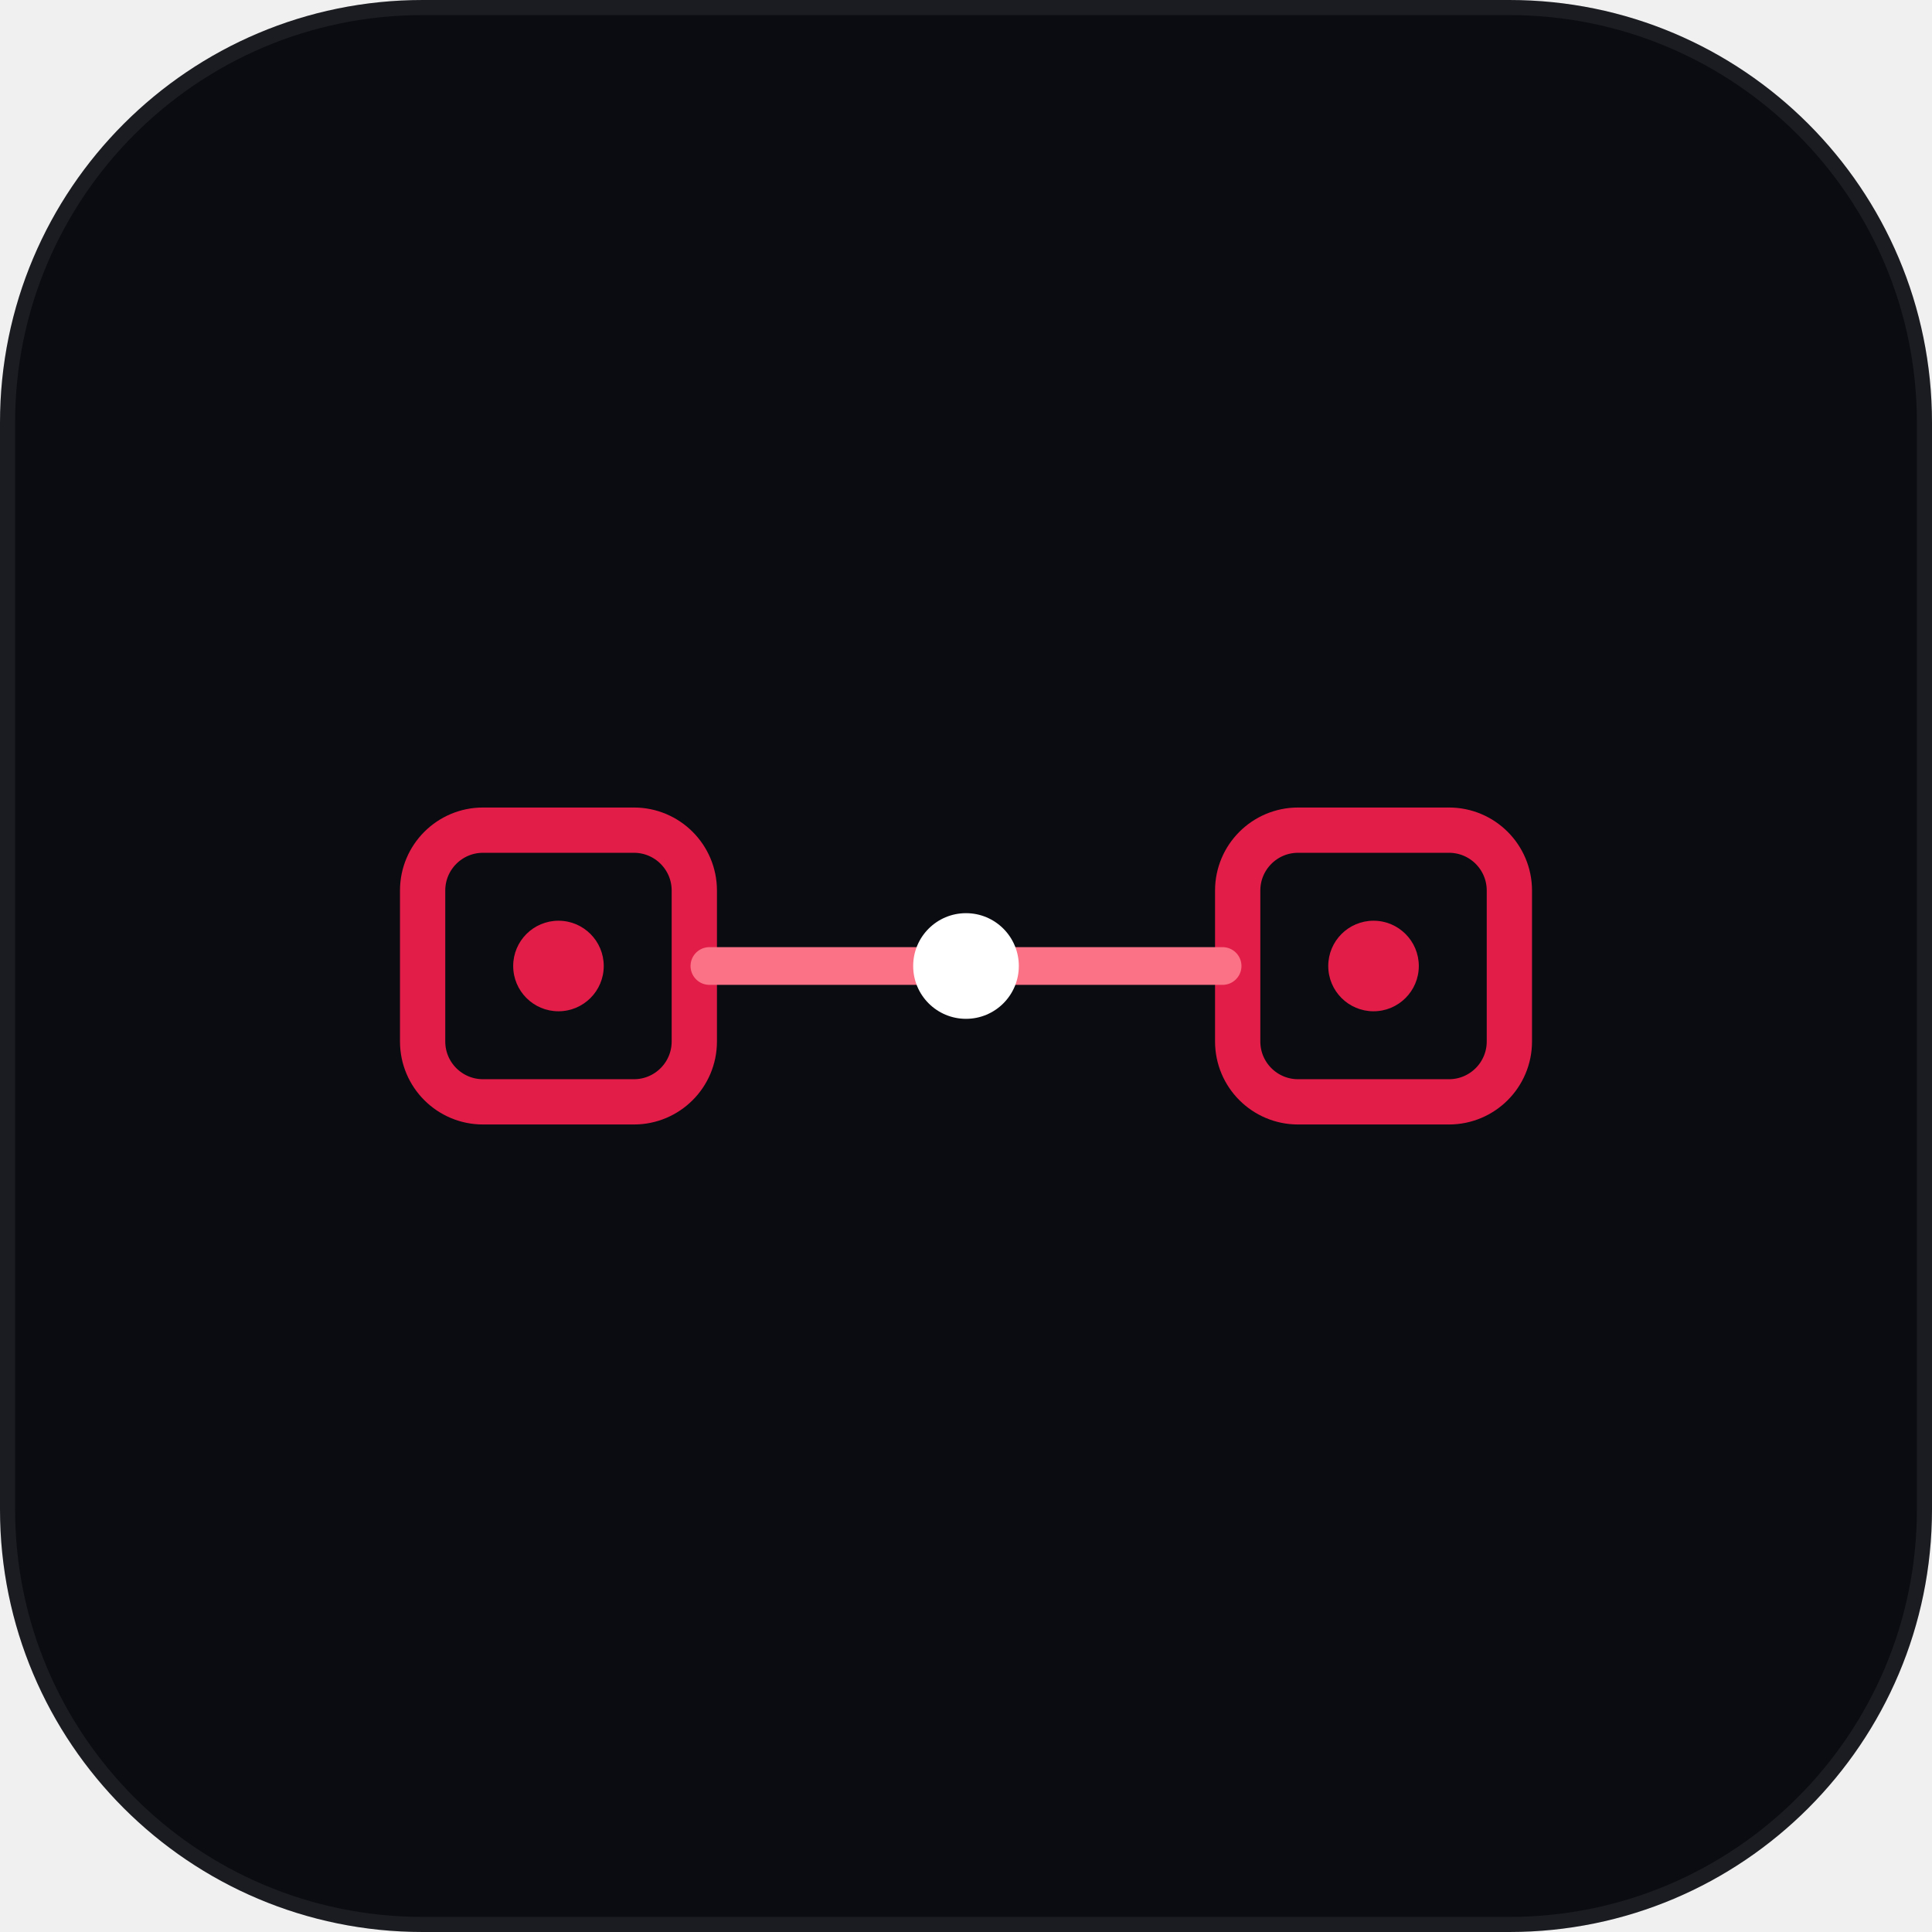
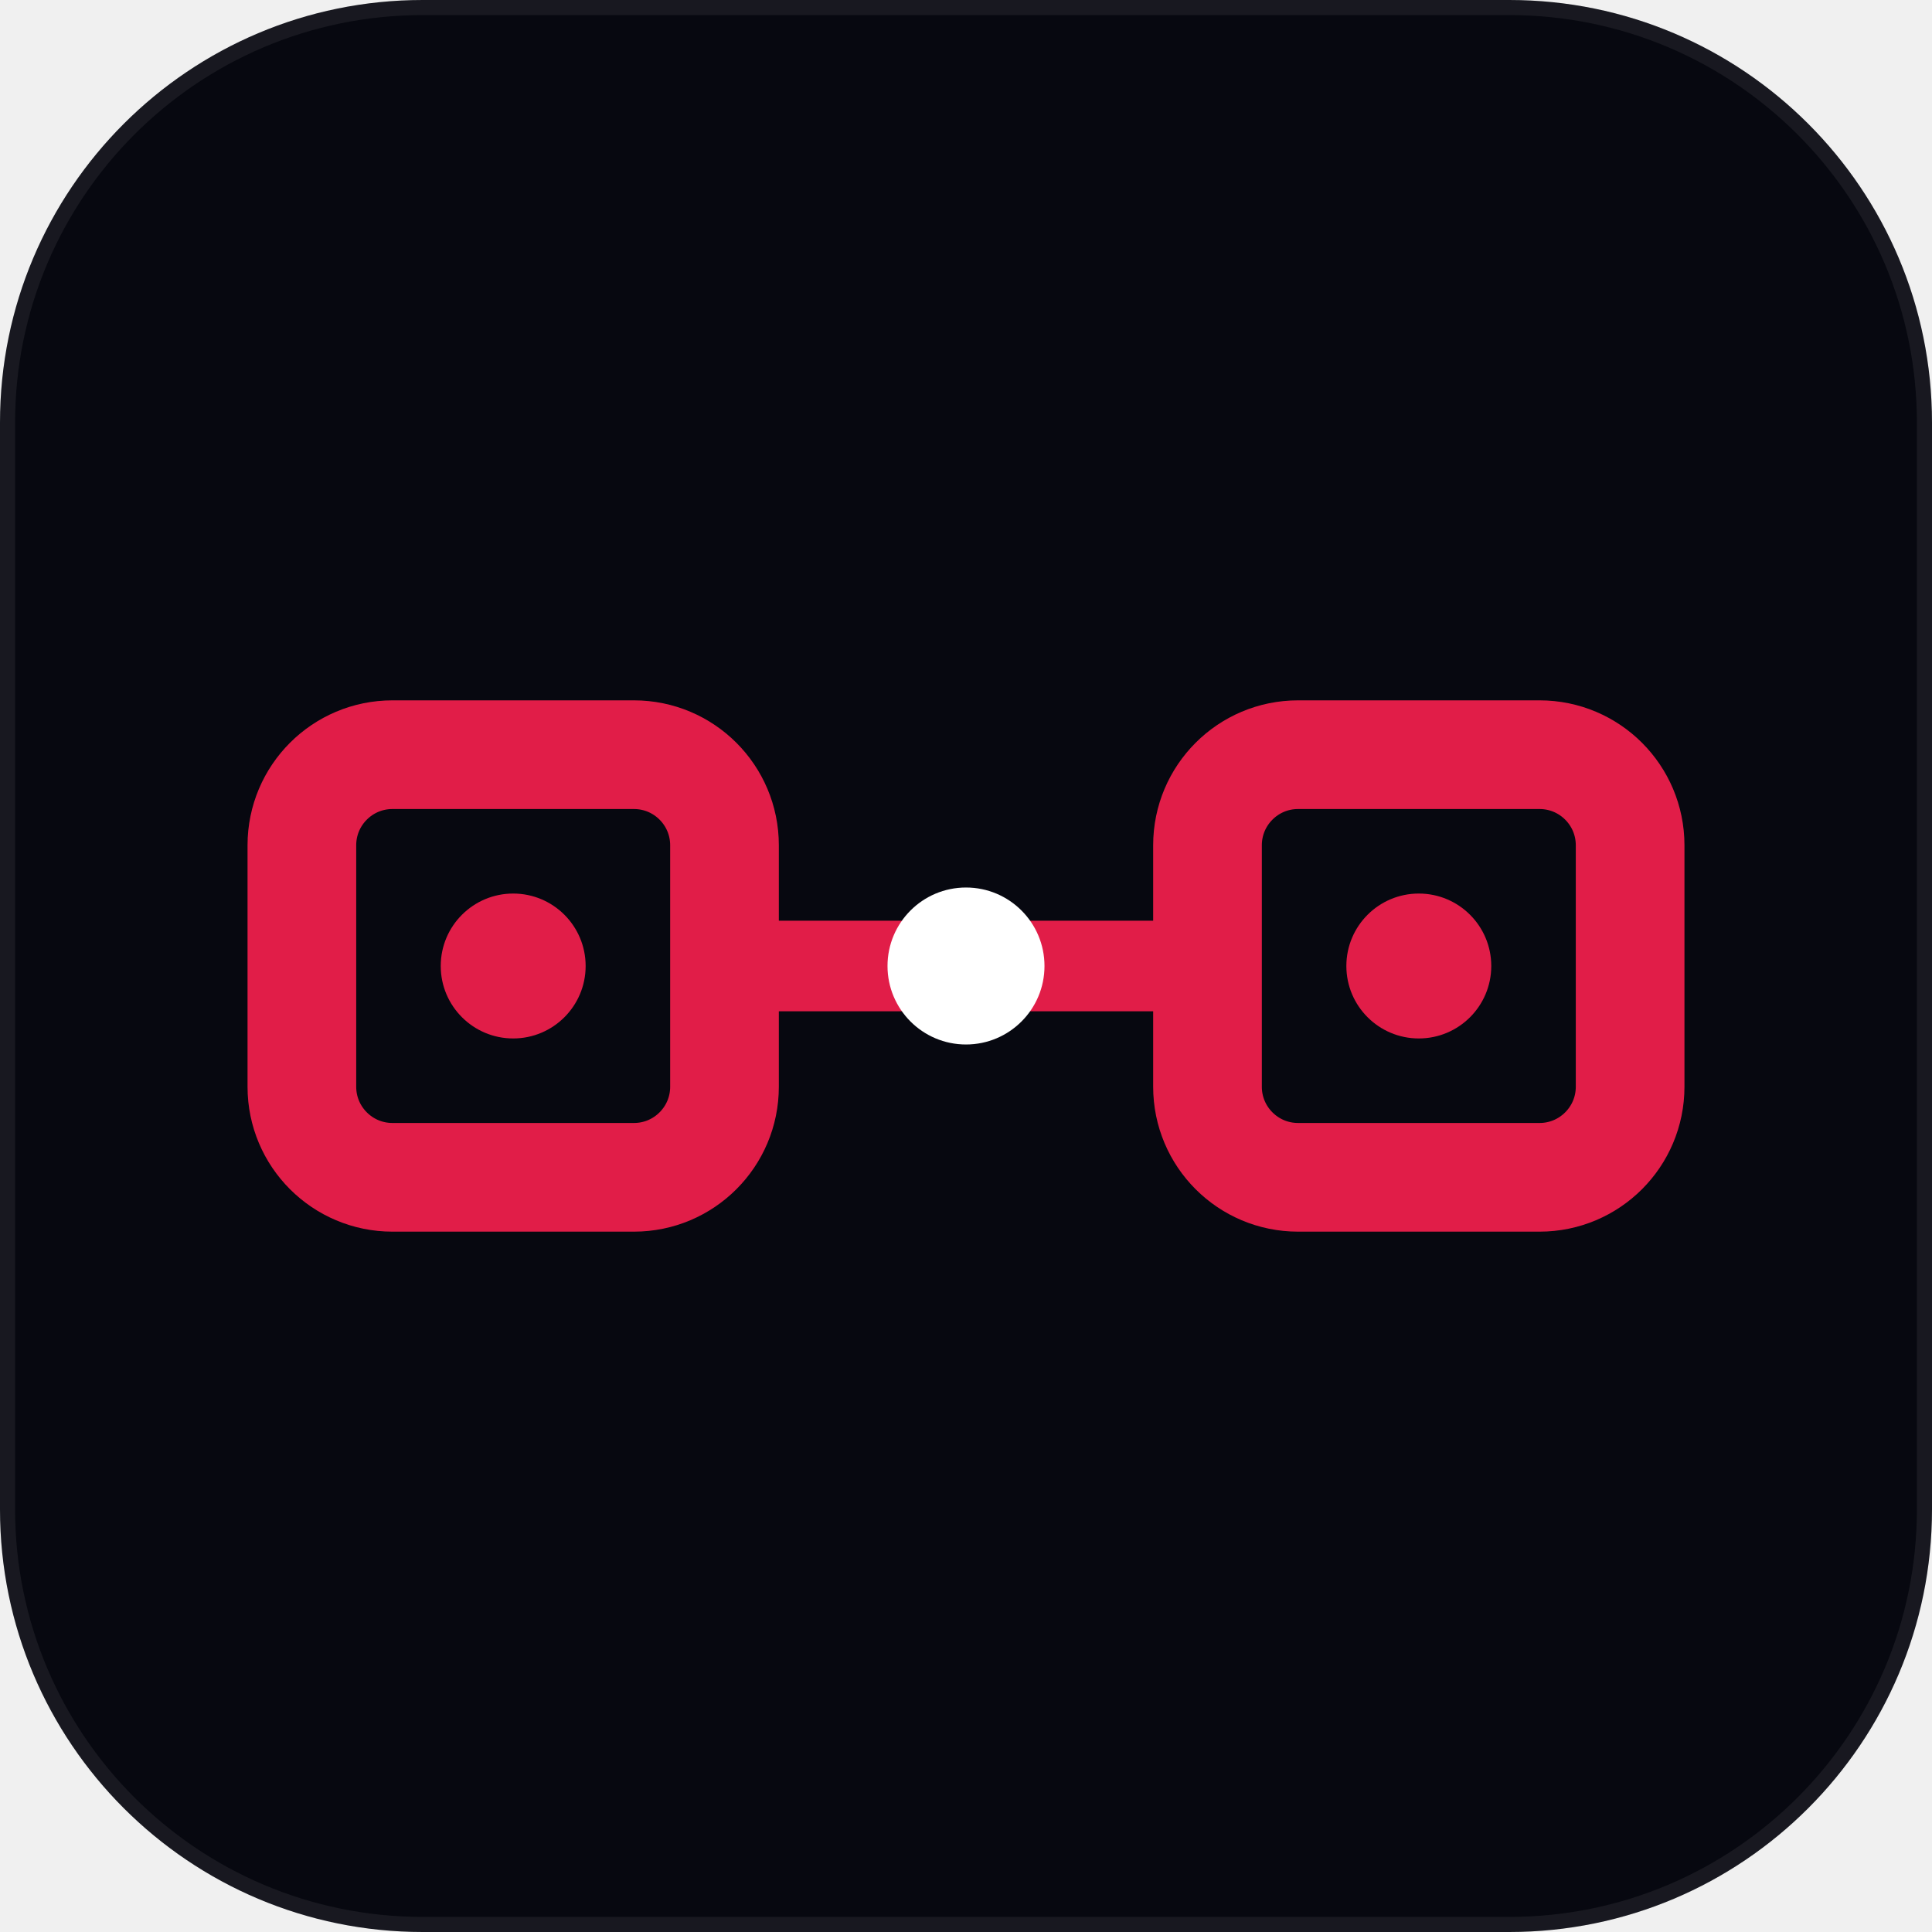
<svg xmlns="http://www.w3.org/2000/svg" width="256" height="256" viewBox="0 0 256 256" fill="none">
-   <rect width="256" height="256" rx="56" fill="#0a0c12" />
+   <rect width="256" height="256" rx="56" fill="#070810" />
  <rect x="1" y="1" width="254" height="254" rx="55" stroke="rgba(255,255,255,0.07)" stroke-width="2" />
-   <g transform="translate(128, 128)">
-     <rect x="-72" y="-18" width="36" height="36" rx="8" stroke="#e11d48" stroke-width="6" fill="none" />
-     <circle cx="-54" cy="0" r="6" fill="#e11d48" />
-     <rect x="36" y="-18" width="36" height="36" rx="8" stroke="#e11d48" stroke-width="6" fill="none" />
-     <circle cx="54" cy="0" r="6" fill="#e11d48" />
-     <line x1="-34" y1="0" x2="34" y2="0" stroke="#fb7185" stroke-width="5" stroke-linecap="round" />
-     <circle r="7" fill="#fff">
-       <animateMotion dur="1.8s" repeatCount="indefinite" path="M-30,0 L30,0" keyTimes="0;0.45;0.55;1" keyPoints="0;1;1;0" calcMode="spline" keySplines="0.4 0 0.2 1;0 0 1 1;0.4 0 0.2 1" />
-     </circle>
+   <g transform="translate(32, 40) scale(8)">
+     <rect x="1" y="7.5" width="7" height="7" rx="1.5" stroke="#e11d48" stroke-width="1.8" fill="none" />
+     <circle cx="4.5" cy="11" r="1.2" fill="#e11d48" />
+     <rect x="16" y="7.5" width="7" height="7" rx="1.5" stroke="#e11d48" stroke-width="1.8" fill="none" />
+     <circle cx="19.5" cy="11" r="1.2" fill="#e11d48" />
+     <line x1="8.5" y1="11" x2="15.5" y2="11" stroke="#e11d48" stroke-width="1.5" stroke-linecap="round" />
+     <circle cx="12" cy="11" r="1.3" fill="#fff" />
  </g>
</svg>
